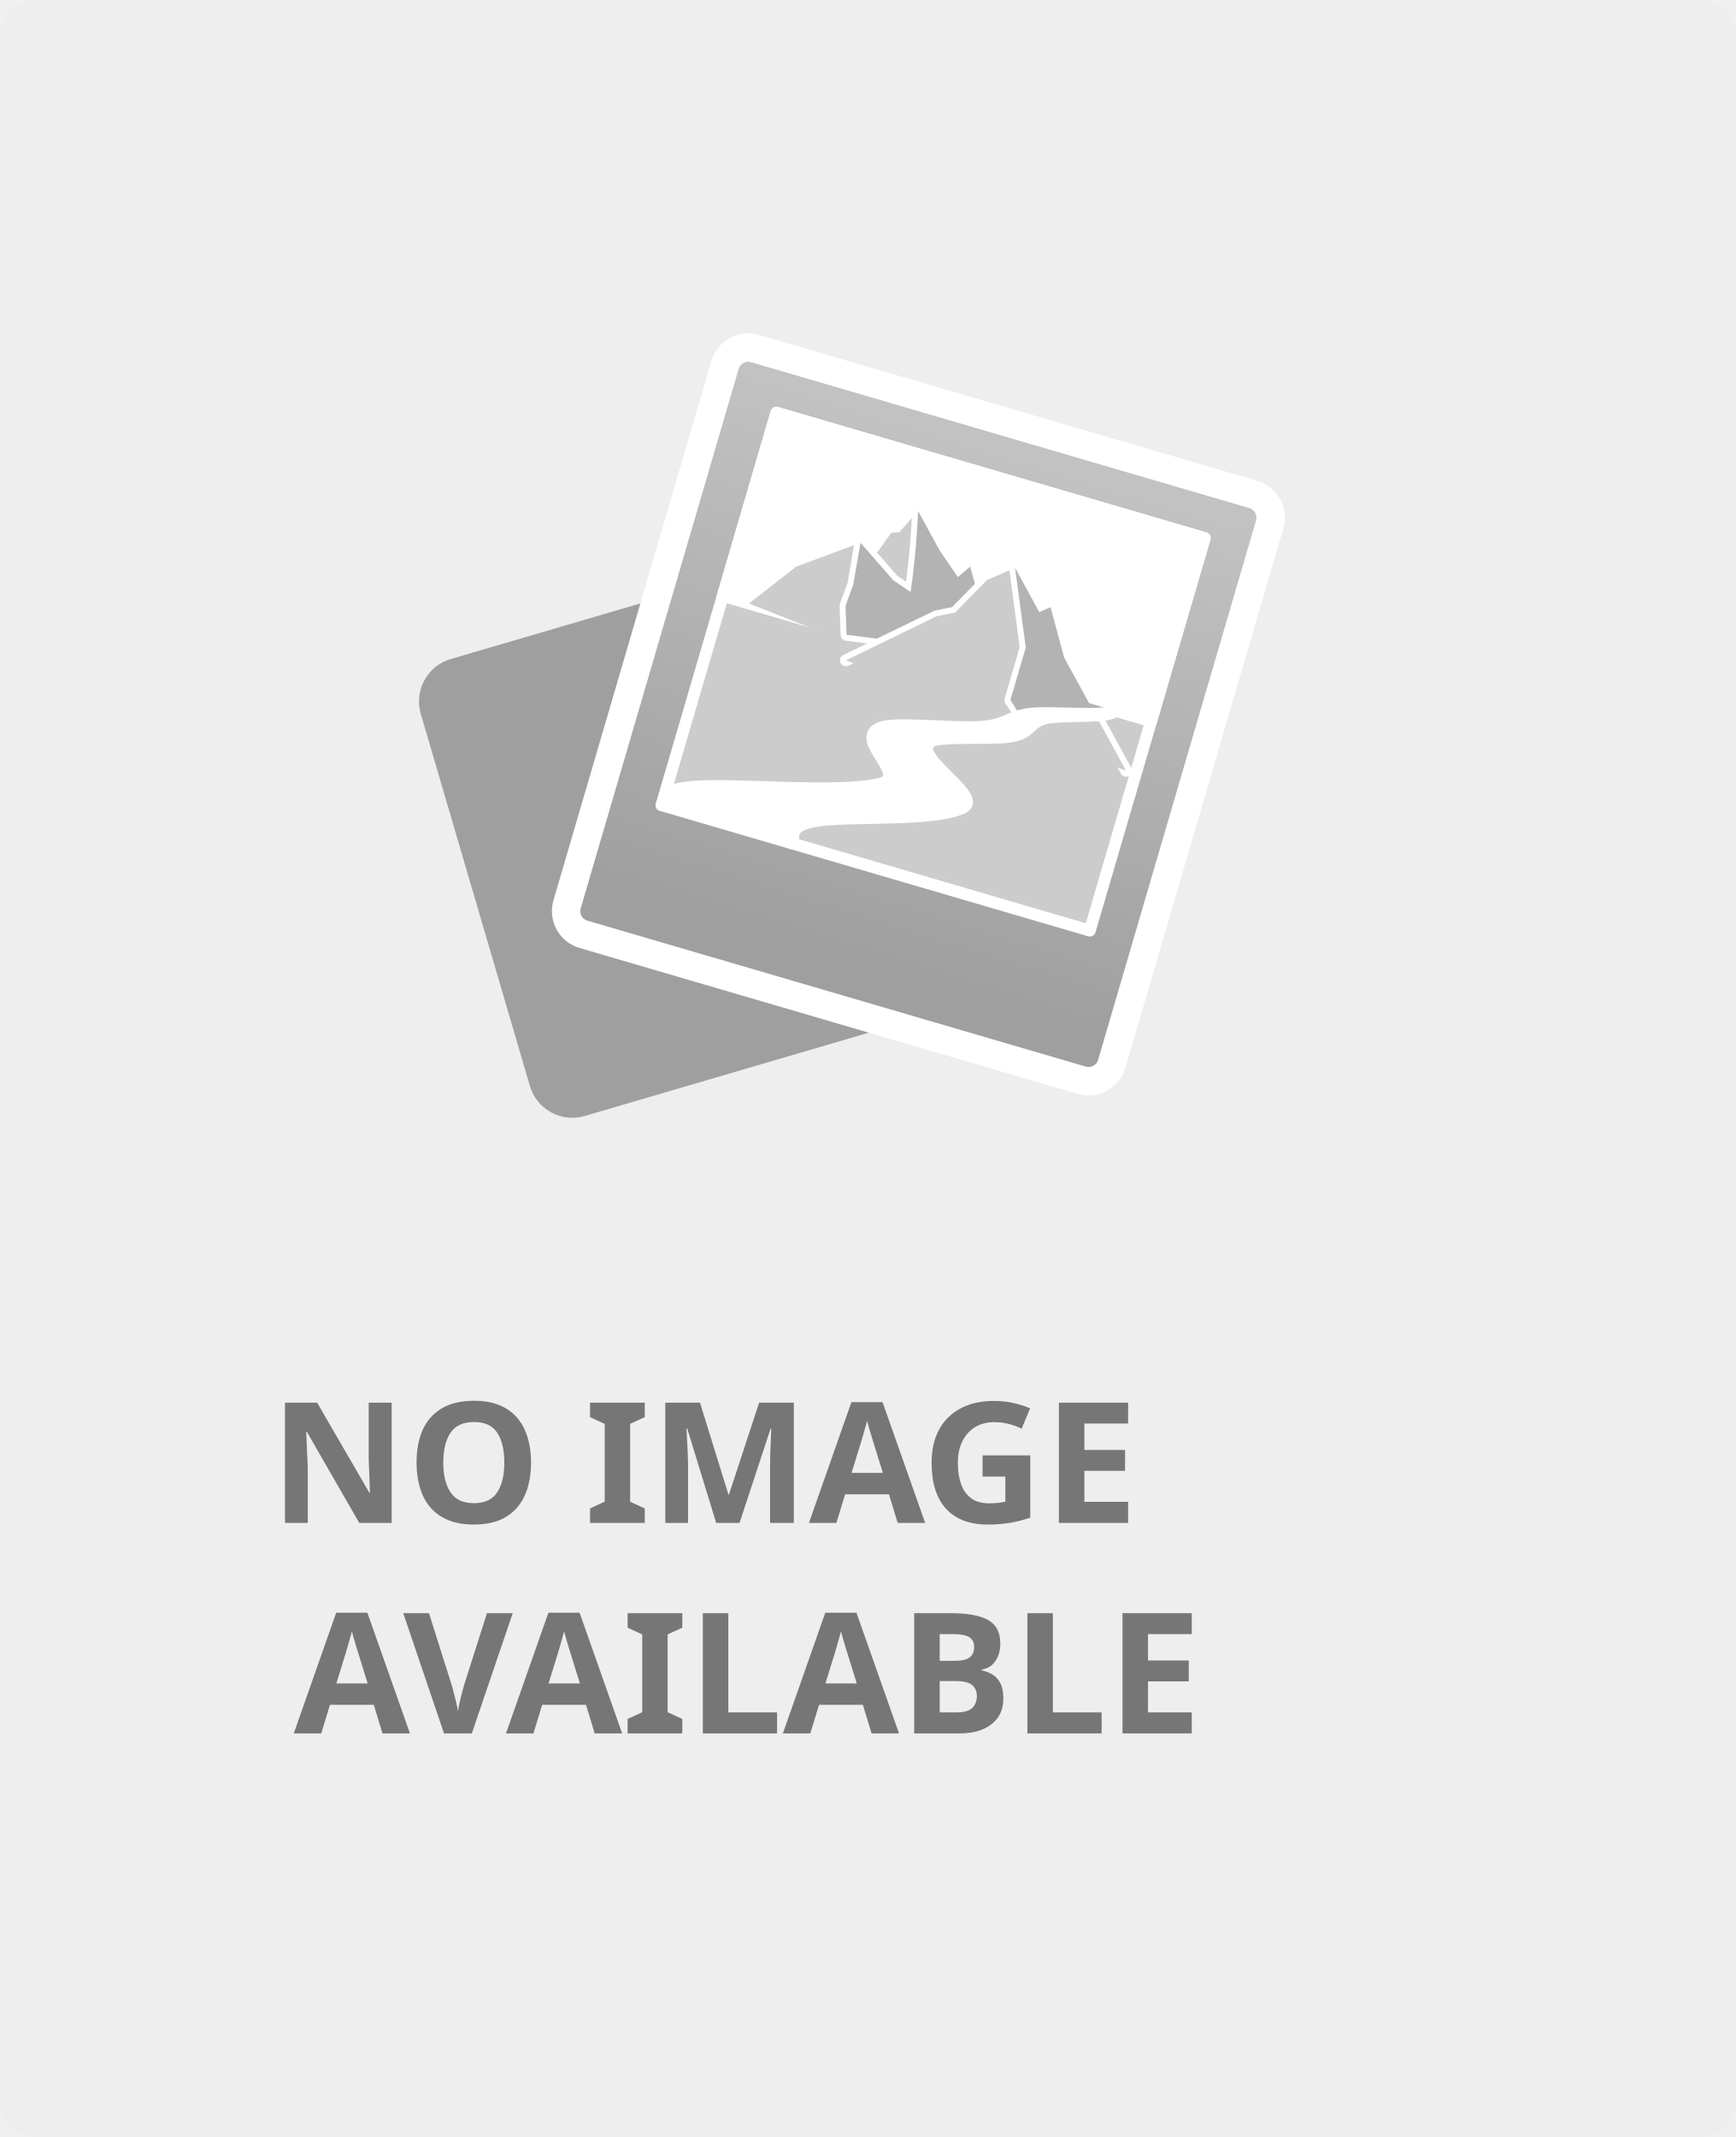
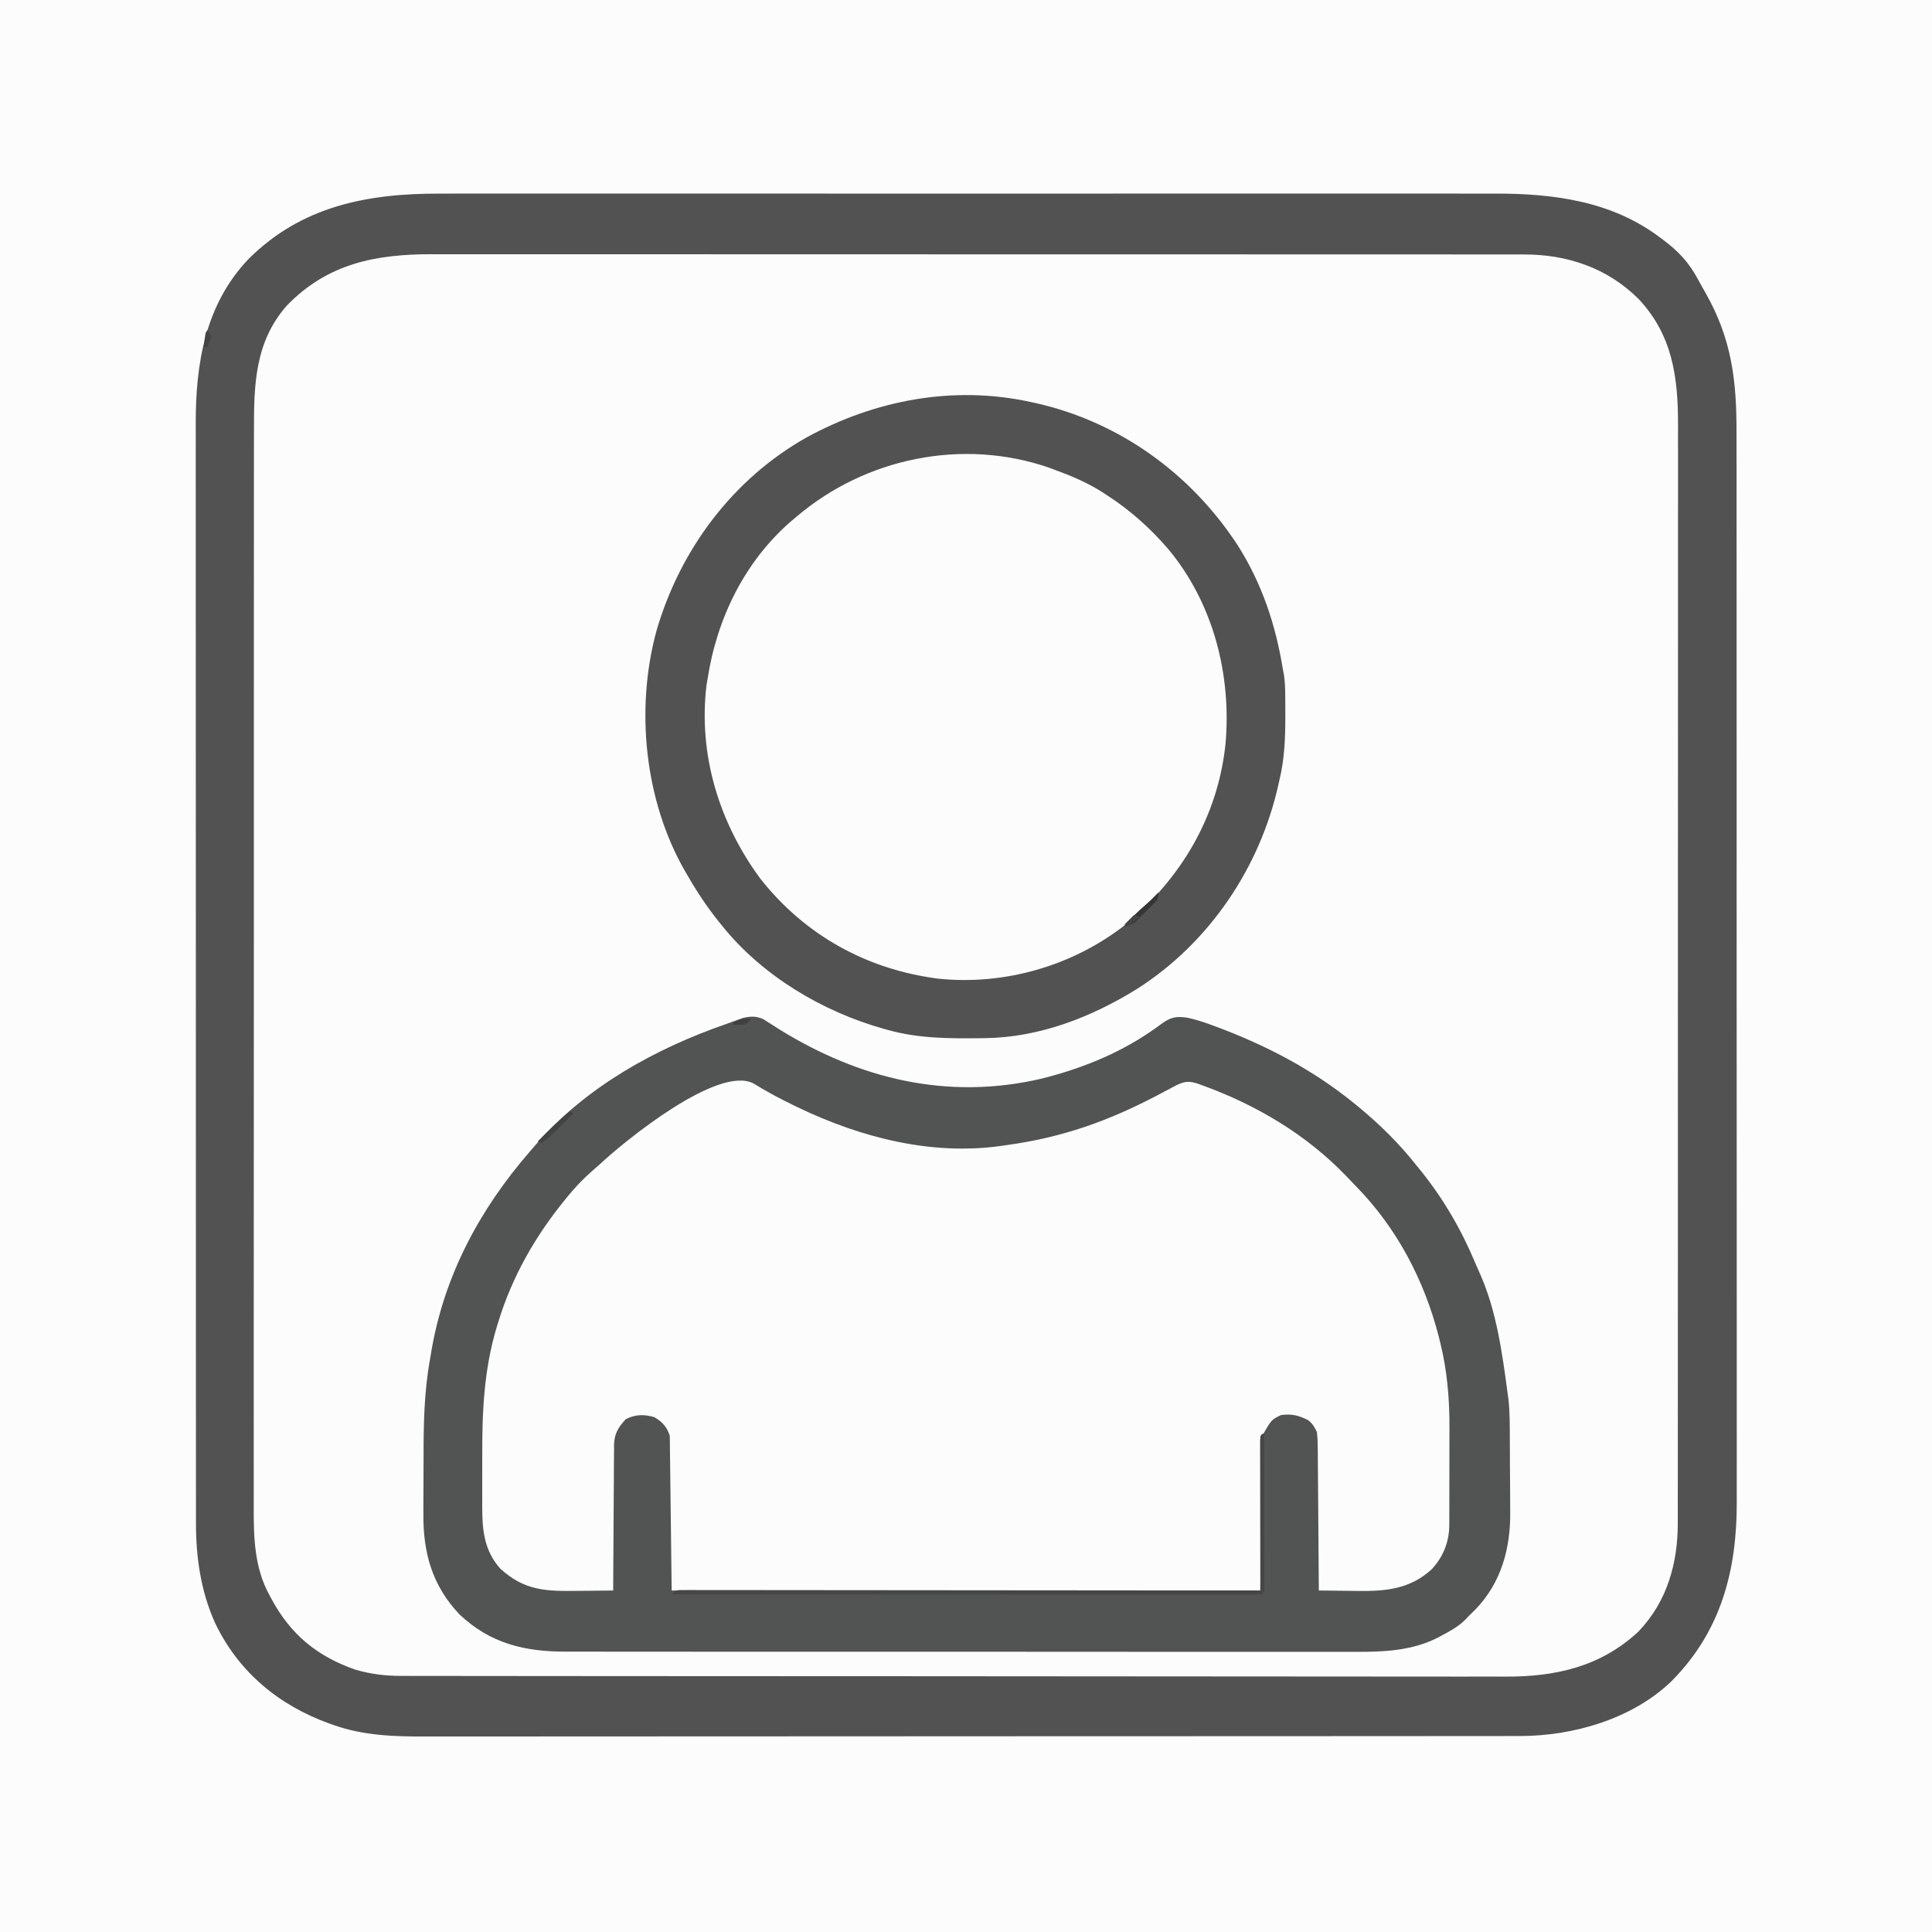
- <svg xmlns="http://www.w3.org/2000/svg" xmlns:xlink="http://www.w3.org/1999/xlink" version="1.1" id="svg2" viewBox="0 0 329.778 406.007" height="406.007" width="329.778">
-   <defs id="defs4">
-     <linearGradient id="linearGradient967">
-       <stop id="stop963" offset="0" style="stop-color:#c2c2c2;stop-opacity:1" />
-       <stop id="stop965" offset="1" style="stop-color:#9f9f9f;stop-opacity:1" />
-     </linearGradient>
-     <linearGradient gradientTransform="translate(-45.25483,0.3535534)" gradientUnits="userSpaceOnUse" y2="108.776" x2="658.458" y1="6.6" x1="660.067" id="linearGradient969" xlink:href="#linearGradient967" />
-   </defs>
-   <g transform="translate(-399.1344,-122.7905)" id="layer1">
-     <rect ry="7.014" y="122.791" x="399.134" height="406.007" width="329.778" id="rect1017" style="fill:#eeeeee;fill-opacity:1;fill-rule:nonzero;stroke:none;stroke-width:1.593;stroke-linecap:round;stroke-linejoin:round;stroke-miterlimit:4;stroke-dasharray:none;stroke-opacity:1" />
-     <g transform="translate(43.77817,191.0416)" id="g1015">
-       <rect style="fill:#9f9f9f;fill-opacity:1;fill-rule:nonzero;stroke:none;stroke-width:2.3;stroke-linecap:round;stroke-linejoin:round;stroke-miterlimit:4;stroke-dasharray:none;stroke-opacity:1" id="rect1002" width="82.49" height="90.47" x="398.758" y="178.747" ry="8.397" transform="rotate(-16.34282)" />
-       <g id="g1000" transform="rotate(16.32053,538.1356,-184.8973)">
-         <rect ry="4.596" y="1.65" x="547.186" height="115.966" width="107.834" id="rect961" style="fill:url(#linearGradient969);fill-opacity:1;fill-rule:nonzero;stroke:#ffffff;stroke-width:5.398;stroke-linecap:round;stroke-linejoin:round;stroke-miterlimit:4;stroke-dasharray:none" />
-         <g style="stroke:#ffffff;stroke-width:13.071;stroke-miterlimit:4;stroke-dasharray:none;stroke-opacity:1" transform="matrix(0.1726547,0,0,0.1726547,512.4932,-6.329646)" id="g875">
-           <rect style="color:#000000;clip-rule:nonzero;display:inline;overflow:visible;visibility:visible;opacity:1;isolation:auto;mix-blend-mode:normal;color-interpolation:sRGB;color-interpolation-filters:linearRGB;solid-color:#000000;solid-opacity:1;fill:#cccccc;fill-opacity:1;fill-rule:evenodd;stroke:#ffffff;stroke-width:13.071;stroke-linecap:round;stroke-linejoin:round;stroke-miterlimit:4;stroke-dasharray:none;stroke-dashoffset:0;stroke-opacity:1;marker:none;color-rendering:auto;image-rendering:auto;shape-rendering:auto;text-rendering:auto;enable-background:accumulate" id="rect3338" width="491.106" height="449.998" x="270" y="107.362" />
-           <rect style="color:#000000;clip-rule:nonzero;display:inline;overflow:visible;visibility:visible;opacity:1;isolation:auto;mix-blend-mode:normal;color-interpolation:sRGB;color-interpolation-filters:linearRGB;solid-color:#000000;solid-opacity:1;fill:#ffffff;fill-opacity:1;fill-rule:evenodd;stroke:#ffffff;stroke-width:13.071;stroke-linecap:round;stroke-linejoin:round;stroke-miterlimit:4;stroke-dasharray:none;stroke-dashoffset:0;stroke-opacity:1;marker:none;color-rendering:auto;image-rendering:auto;shape-rendering:auto;text-rendering:auto;enable-background:accumulate" id="rect3342" width="491.106" height="210" x="270" y="107.362" />
-           <path style="color:#000000;clip-rule:nonzero;display:inline;overflow:visible;visibility:visible;opacity:1;isolation:auto;mix-blend-mode:normal;color-interpolation:sRGB;color-interpolation-filters:linearRGB;solid-color:#000000;solid-opacity:1;fill:#cccccc;fill-opacity:1;fill-rule:evenodd;stroke:#ffffff;stroke-width:13.071;stroke-linecap:round;stroke-linejoin:round;stroke-miterlimit:4;stroke-dasharray:none;stroke-dashoffset:0;stroke-opacity:1;marker:none;paint-order:stroke;color-rendering:auto;image-rendering:auto;shape-rendering:auto;text-rendering:auto;enable-background:accumulate" d="m 300,317.363 38.461,-53.538 60.531,-45.161 15.883,18.574 13.613,-38.684 8.201,-2.982 13.311,-28.209 180,180" id="path3344" />
-           <path style="color:#000000;clip-rule:nonzero;display:inline;overflow:visible;visibility:visible;opacity:1;isolation:auto;mix-blend-mode:normal;color-interpolation:sRGB;color-interpolation-filters:linearRGB;solid-color:#000000;solid-opacity:1;fill:#b3b3b3;fill-opacity:1;fill-rule:evenodd;stroke:#ffffff;stroke-width:13.071;stroke-linecap:round;stroke-linejoin:round;stroke-miterlimit:4;stroke-dasharray:none;stroke-dashoffset:0;stroke-opacity:1;marker:none;paint-order:stroke;color-rendering:auto;image-rendering:auto;shape-rendering:auto;text-rendering:auto;enable-background:accumulate" d="m 180,60 c 4.093,16.475 7.712,33.067 10.852,49.75 2.383,12.661 4.489,25.374 6.316,38.127 l -22.064,-7.16 -46.111,-29.416 5.324,46.426 -1.615,24.787 10.053,30.377 73.186,-11.756 L 300,180 252.199,102.566 242.5,117.5 215.375,95.375 Z" transform="translate(270,107.3623)" id="path3390-0" />
-           <path id="path3358" d="m 420,347.363 81.899,-74.43 18.506,-9.68 23.651,-44.189 25.944,-21.701 180,180" style="color:#000000;clip-rule:nonzero;display:inline;overflow:visible;visibility:visible;opacity:1;isolation:auto;mix-blend-mode:normal;color-interpolation:sRGB;color-interpolation-filters:linearRGB;solid-color:#000000;solid-opacity:1;fill:#cccccc;fill-opacity:1;fill-rule:evenodd;stroke:#ffffff;stroke-width:13.071;stroke-linecap:round;stroke-linejoin:round;stroke-miterlimit:4;stroke-dasharray:none;stroke-dashoffset:0;stroke-opacity:1;marker:none;paint-order:stroke;color-rendering:auto;image-rendering:auto;shape-rendering:auto;text-rendering:auto;enable-background:accumulate" />
-           <path style="color:#000000;clip-rule:nonzero;display:inline;overflow:visible;visibility:visible;opacity:1;isolation:auto;mix-blend-mode:normal;color-interpolation:sRGB;color-interpolation-filters:linearRGB;solid-color:#000000;solid-opacity:1;fill:#b3b3b3;fill-opacity:1;fill-rule:evenodd;stroke:#ffffff;stroke-width:13.071;stroke-linecap:round;stroke-linejoin:round;stroke-miterlimit:4;stroke-dasharray:none;stroke-dashoffset:0;stroke-opacity:1;marker:none;paint-order:stroke;color-rendering:auto;image-rendering:auto;shape-rendering:auto;text-rendering:auto;enable-background:accumulate" d="m 570,197.363 35.939,80.913 v 30.11 30.11 l 22.459,19.467 c 6.525,-6.45 14.149,-11.785 22.444,-15.705 14.825,-7.004 31.338,-9.36 47.171,-13.622 6.428,-1.73 12.907,-3.854 18.213,-7.873 1.352,-1.024 2.616,-2.163 3.774,-3.401 h -30 l -40.521,-40.55 -29.856,-48.92 -10.253,8.839 z" id="path3386" />
-           <path style="color:#000000;clip-rule:nonzero;display:inline;overflow:visible;visibility:visible;opacity:1;isolation:auto;mix-blend-mode:normal;color-interpolation:sRGB;color-interpolation-filters:linearRGB;solid-color:#000000;solid-opacity:1;fill:#ffffff;fill-opacity:1;fill-rule:evenodd;stroke:#ffffff;stroke-width:13.071;stroke-linecap:round;stroke-linejoin:round;stroke-miterlimit:4;stroke-dasharray:none;stroke-dashoffset:0;stroke-opacity:1;marker:none;paint-order:stroke;color-rendering:auto;image-rendering:auto;shape-rendering:auto;text-rendering:auto;enable-background:accumulate" d="m 420,557.362 c -0.417,-9.601 -8.818,-17.609 17.125,-30.668 31.832,-16.024 125.895,-35.888 152.154,-59.984 19.427,-17.827 -70.415,-37.669 -55.019,-59.073 6.981,-9.705 59.037,-19.969 82.146,-30.274 21.906,-9.768 15.141,-19.803 31.405,-29.975 15.709,-9.826 68.35,-19.774 72.189,-30.025 -10.414,10.522 -68.834,20.403 -90,30 -22.338,10.128 -21.469,19.93 -49.431,29.484 -30.125,10.292 -89.142,20.553 -102.708,30.516 -28.413,20.869 46.863,42.6 16.202,60 C 452.543,490.926 344.722,510.657 300,527.363 c -30.904,11.544 -28.408,17.748 -30,30" id="path3370" />
-         </g>
-       </g>
-     </g>
-     <text id="text1021" y="412.125" x="562.007" style="font-style:normal;font-weight:normal;font-size:32px;line-height:1.25;font-family:sans-serif;fill:#767676;fill-opacity:1;stroke:none" xml:space="preserve">
-       <tspan style="font-style:normal;font-variant:normal;font-weight:bold;font-stretch:normal;font-size:32px;font-family:sans-serif;-inkscape-font-specification:'sans-serif Bold';text-align:center;text-anchor:middle" y="412.125" x="562.007" id="tspan1019">NO IMAGE</tspan>
-       <tspan style="font-style:normal;font-variant:normal;font-weight:bold;font-stretch:normal;font-size:32px;font-family:sans-serif;-inkscape-font-specification:'sans-serif Bold';text-align:center;text-anchor:middle" id="tspan1023" y="452.125" x="562.007">AVAILABLE</tspan>
-     </text>
-   </g>
+ <svg xmlns="http://www.w3.org/2000/svg" version="1.1" width="1024" height="1024">
+   <path d="M0 0 C337.92 0 675.84 0 1024 0 C1024 337.92 1024 675.84 1024 1024 C686.08 1024 348.16 1024 0 1024 C0 686.08 0 348.16 0 0 Z " fill="#FCFCFC" transform="translate(0,0)" />
+   <path d="M0 0 C337.92 0 675.84 0 1024 0 C1024 337.92 1024 675.84 1024 1024 C686.08 1024 348.16 1024 0 1024 C0 686.08 0 348.16 0 0 Z M142 128 C141.141 128.721 140.283 129.441 139.398 130.184 C136.863 132.393 134.418 134.663 132 137 C131.312 137.663 130.623 138.325 129.914 139.008 C120.877 148.402 115.416 160.433 110.562 172.375 C110.067 173.586 110.067 173.586 109.562 174.822 C104.641 187.418 103.844 200.491 103.869 213.9 C103.867 214.944 103.864 215.989 103.862 217.065 C103.857 220.553 103.858 224.041 103.86 227.529 C103.857 230.061 103.854 232.592 103.851 235.123 C103.843 241.342 103.841 247.561 103.84 253.78 C103.839 261.233 103.833 268.687 103.826 276.14 C103.81 294.151 103.804 312.162 103.799 330.173 C103.797 338.699 103.793 347.225 103.789 355.752 C103.777 384.959 103.766 414.166 103.762 443.374 C103.762 445.206 103.762 447.038 103.762 448.87 C103.762 450.707 103.761 452.543 103.761 454.38 C103.761 458.064 103.76 461.748 103.76 465.433 C103.76 466.346 103.76 467.26 103.759 468.201 C103.756 497.809 103.74 527.417 103.717 557.026 C103.692 588.356 103.678 619.686 103.677 651.016 C103.677 654.459 103.677 657.901 103.676 661.344 C103.676 662.192 103.676 663.039 103.676 663.912 C103.675 677.523 103.664 691.134 103.65 704.745 C103.635 718.438 103.632 732.132 103.64 745.826 C103.644 753.949 103.641 762.071 103.625 770.194 C103.614 776.278 103.619 782.361 103.63 788.445 C103.631 790.893 103.628 793.34 103.62 795.788 C103.511 828.294 108.022 859.69 130 885 C130.634 885.735 131.268 886.47 131.922 887.227 C143.978 900.159 160.372 908.575 176.875 914.312 C177.52 914.543 178.166 914.773 178.831 915.011 C195.279 920.383 212.197 920.431 229.304 920.374 C231.834 920.377 234.364 920.381 236.894 920.386 C242.366 920.395 247.839 920.394 253.311 920.385 C261.449 920.371 269.586 920.375 277.724 920.381 C292.262 920.393 306.8 920.388 321.338 920.376 C334.058 920.366 346.778 920.361 359.498 920.363 C360.343 920.363 361.188 920.363 362.059 920.363 C365.49 920.363 368.922 920.363 372.353 920.364 C404.507 920.368 436.661 920.355 468.815 920.334 C497.363 920.316 525.91 920.31 554.458 920.316 C556.292 920.316 558.125 920.316 559.959 920.317 C560.866 920.317 561.772 920.317 562.706 920.317 C567.27 920.318 571.834 920.319 576.398 920.32 C577.299 920.32 578.199 920.32 579.127 920.32 C603.007 920.324 626.887 920.319 650.767 920.31 C653.337 920.309 655.907 920.308 658.477 920.307 C660.182 920.307 661.887 920.306 663.591 920.306 C675.463 920.301 687.334 920.301 699.206 920.303 C714.503 920.305 729.801 920.301 745.098 920.286 C753.183 920.278 761.267 920.275 769.351 920.28 C775.394 920.284 781.436 920.276 787.478 920.265 C789.918 920.262 792.358 920.263 794.798 920.267 C829.354 920.32 862.81 913.153 888.75 888.75 C914.37 861.612 920.489 828.747 920.381 792.66 C920.384 790.126 920.389 787.592 920.395 785.058 C920.405 779.577 920.406 774.096 920.398 768.615 C920.387 760.464 920.392 752.313 920.402 744.161 C920.417 729.598 920.416 715.034 920.407 700.471 C920.4 687.724 920.398 674.978 920.401 662.231 C920.402 661.384 920.402 660.537 920.402 659.664 C920.403 656.225 920.404 652.786 920.405 649.347 C920.414 617.116 920.406 584.885 920.39 552.654 C920.375 524.052 920.377 495.451 920.391 466.849 C920.407 434.678 920.414 402.507 920.404 370.336 C920.403 366.903 920.402 363.47 920.401 360.036 C920.401 359.191 920.401 358.346 920.401 357.475 C920.397 344.742 920.401 332.008 920.409 319.275 C920.417 304.787 920.415 290.299 920.399 275.811 C920.39 267.714 920.39 259.618 920.401 251.521 C920.409 245.459 920.4 239.397 920.386 233.335 C920.383 230.896 920.384 228.456 920.392 226.016 C920.467 198.79 916.676 177.922 903.562 154 C902.93 152.842 902.297 151.683 901.646 150.49 C890.044 129.852 869.577 115.82 847 109 C832.503 105.178 818.358 102.84 803.358 102.869 C801.815 102.865 801.815 102.865 800.24 102.862 C796.8 102.857 793.36 102.858 789.919 102.86 C787.424 102.857 784.93 102.854 782.435 102.851 C776.303 102.843 770.17 102.841 764.038 102.84 C756.689 102.839 749.341 102.833 741.992 102.826 C724.233 102.81 706.475 102.804 688.716 102.799 C680.31 102.797 671.904 102.793 663.498 102.789 C634.707 102.777 605.916 102.766 577.125 102.762 C575.319 102.762 573.513 102.762 571.706 102.762 C569.896 102.762 568.085 102.761 566.275 102.761 C562.643 102.761 559.01 102.76 555.378 102.76 C554.478 102.76 553.577 102.76 552.649 102.759 C523.457 102.756 494.264 102.74 465.072 102.717 C434.186 102.692 403.301 102.678 372.415 102.677 C369.022 102.677 365.629 102.677 362.236 102.676 C361.4 102.676 360.565 102.676 359.704 102.676 C346.283 102.675 332.863 102.664 319.442 102.65 C305.942 102.635 292.442 102.632 278.943 102.64 C270.932 102.644 262.922 102.641 254.912 102.625 C248.916 102.614 242.92 102.619 236.924 102.63 C234.51 102.631 232.095 102.628 229.681 102.62 C198.612 102.514 166.622 107.322 142 128 Z " fill="#FCFCFC" transform="translate(0,0)" />
+   <path d="M0 0 C1.249 0.659 2.495 1.322 3.74 1.988 C5.128 2.719 6.516 3.45 7.904 4.18 C8.989 4.753 8.989 4.753 10.096 5.338 C53.224 28.033 97.18 37.773 145.834 29.453 C146.54 29.335 147.246 29.218 147.973 29.097 C165.742 26.078 181.653 20.256 197.834 12.453 C198.727 12.022 199.62 11.591 200.541 11.148 C203.227 9.844 205.907 8.527 208.584 7.203 C209.393 6.803 210.203 6.403 211.036 5.991 C214.885 4.056 218.368 2.071 221.85 -0.469 C224.934 -2.431 226.666 -2.812 230.256 -2.074 C231.795 -1.606 233.321 -1.095 234.834 -0.547 C235.576 -0.297 236.318 -0.047 237.082 0.21 C257.278 7.347 275.808 17.524 292.834 30.453 C294.217 31.47 294.217 31.47 295.627 32.508 C309.972 43.583 323.67 57.447 333.834 72.453 C334.431 73.324 334.431 73.324 335.04 74.213 C357.21 106.89 366.898 144.074 367.072 183.242 C367.076 184.024 367.08 184.806 367.085 185.611 C367.105 189.74 367.12 193.869 367.129 197.998 C367.14 202.232 367.175 206.465 367.214 210.699 C367.241 213.987 367.249 217.274 367.252 220.562 C367.257 222.122 367.269 223.683 367.287 225.243 C367.433 238.215 365.637 247.521 356.396 257.187 C347.549 265.01 337.516 267.804 325.959 267.648 C325.149 267.645 324.339 267.643 323.505 267.64 C320.948 267.629 318.391 267.603 315.834 267.578 C314.088 267.568 312.342 267.559 310.596 267.551 C306.342 267.529 302.088 267.494 297.834 267.453 C297.83 266.414 297.827 265.375 297.823 264.304 C297.786 254.505 297.728 244.706 297.65 234.907 C297.611 229.869 297.578 224.832 297.563 219.794 C297.548 214.931 297.513 210.068 297.466 205.205 C297.451 203.352 297.443 201.498 297.442 199.644 C297.44 197.044 297.413 194.445 297.38 191.845 C297.385 191.081 297.39 190.317 297.395 189.53 C297.295 184.376 296.134 181.397 292.834 177.453 C287.651 174.463 283.659 173.806 277.834 174.453 C271.998 177.259 271.302 179.384 267.834 185.453 C267.504 212.513 267.174 239.573 266.834 267.453 C163.874 267.453 60.914 267.453 -45.166 267.453 C-45.496 240.393 -45.826 213.333 -46.166 185.453 C-49.085 179.189 -49.085 179.189 -54.166 175.453 C-58.943 174.287 -62.85 174.014 -67.541 175.578 C-70.967 178.025 -73.283 180.688 -75.166 184.453 C-75.288 187.076 -75.352 189.675 -75.371 192.299 C-75.381 193.109 -75.391 193.919 -75.401 194.753 C-75.433 197.437 -75.458 200.121 -75.482 202.804 C-75.503 204.662 -75.524 206.52 -75.545 208.379 C-75.601 213.274 -75.65 218.17 -75.698 223.066 C-75.748 228.059 -75.804 233.053 -75.859 238.047 C-75.967 247.849 -76.068 257.651 -76.166 267.453 C-81.537 267.528 -86.908 267.582 -92.279 267.618 C-94.103 267.633 -95.926 267.653 -97.749 267.679 C-113.067 267.893 -124.247 267.135 -136.166 256.453 C-145.387 246.369 -145.636 233.085 -145.6 220.101 C-145.604 218.634 -145.61 217.166 -145.615 215.699 C-145.624 212.631 -145.622 209.564 -145.612 206.496 C-145.603 203.409 -145.61 200.322 -145.633 197.235 C-146.03 143.567 -133.168 96.229 -97.166 55.453 C-96.444 54.609 -95.722 53.764 -94.979 52.894 C-91.346 48.687 -87.591 44.872 -83.331 41.299 C-81.187 39.47 -79.117 37.577 -77.041 35.672 C-72.339 31.488 -67.365 27.957 -62.104 24.515 C-61.181 23.91 -60.258 23.304 -59.308 22.68 C-56.604 20.921 -53.889 19.181 -51.166 17.453 C-50.466 17.007 -49.765 16.562 -49.043 16.103 C-13.072 -6.388 -13.072 -6.388 0 0 Z " fill="#FCFCFC" transform="translate(401.166,575.5471)" />
+   <path d="M0 0 C2.501 -0.003 5.002 -0.008 7.503 -0.014 C12.91 -0.024 18.316 -0.025 23.722 -0.017 C31.762 -0.006 39.802 -0.012 47.842 -0.021 C62.207 -0.036 76.573 -0.035 90.938 -0.026 C103.511 -0.019 116.085 -0.017 128.658 -0.02 C129.493 -0.021 130.329 -0.021 131.19 -0.021 C134.583 -0.022 137.977 -0.023 141.37 -0.024 C173.167 -0.033 204.964 -0.025 236.762 -0.009 C264.974 0.005 293.186 0.004 321.399 -0.01 C353.137 -0.026 384.875 -0.033 416.613 -0.023 C420.001 -0.022 423.388 -0.021 426.775 -0.02 C428.026 -0.02 428.026 -0.02 429.303 -0.02 C441.863 -0.016 454.422 -0.02 466.982 -0.028 C481.274 -0.037 495.565 -0.034 509.856 -0.018 C517.842 -0.009 525.827 -0.009 533.812 -0.02 C539.793 -0.028 545.774 -0.019 551.754 -0.005 C554.16 -0.002 556.566 -0.003 558.971 -0.011 C590.217 -0.099 621.251 3.946 646.85 23.381 C647.39 23.782 647.93 24.182 648.487 24.595 C656.393 30.528 662.012 36.465 666.724 45.293 C668.064 47.778 669.463 50.226 670.862 52.678 C684.73 77.2 687.314 99.063 687.238 126.948 C687.242 129.482 687.248 132.016 687.254 134.55 C687.266 140.026 687.268 145.502 687.262 150.977 C687.253 159.121 687.261 167.264 687.272 175.407 C687.292 189.957 687.294 204.507 687.289 219.057 C687.284 231.792 687.285 244.527 687.291 257.262 C687.292 258.974 687.292 260.686 687.293 262.398 C687.294 264.978 687.295 267.559 687.296 270.139 C687.307 294.11 687.312 318.08 687.304 342.051 C687.304 343.404 687.304 343.404 687.303 344.785 C687.301 352.112 687.298 359.439 687.295 366.766 C687.285 395.341 687.294 423.916 687.317 452.491 C687.343 484.64 687.356 516.789 687.349 548.938 C687.348 552.37 687.347 555.801 687.347 559.233 C687.347 560.078 687.346 560.922 687.346 561.793 C687.344 574.514 687.352 587.235 687.365 599.956 C687.38 614.431 687.381 628.907 687.363 643.382 C687.353 651.47 687.355 659.557 687.372 667.644 C687.384 673.703 687.375 679.761 687.357 685.819 C687.354 688.255 687.356 690.691 687.367 693.127 C687.513 729.594 679.115 761.901 652.85 788.381 C632.08 808.495 600.564 817.565 572.235 817.512 C571.197 817.514 570.159 817.516 569.089 817.519 C565.611 817.524 562.133 817.523 558.655 817.521 C556.136 817.524 553.617 817.527 551.097 817.53 C544.9 817.538 538.703 817.54 532.506 817.541 C525.081 817.542 517.656 817.548 510.23 817.555 C492.286 817.571 474.341 817.577 456.396 817.582 C447.903 817.584 439.41 817.588 430.917 817.592 C401.831 817.604 372.745 817.615 343.659 817.619 C341.834 817.619 340.009 817.619 338.184 817.619 C336.354 817.619 334.525 817.62 332.696 817.62 C329.026 817.62 325.356 817.621 321.686 817.621 C320.776 817.621 319.866 817.621 318.928 817.622 C289.431 817.625 259.934 817.641 230.437 817.664 C199.233 817.689 168.03 817.703 136.826 817.704 C133.398 817.704 129.971 817.704 126.543 817.705 C125.699 817.705 124.855 817.705 123.986 817.705 C110.424 817.706 96.863 817.717 83.302 817.731 C69.662 817.746 56.022 817.749 42.382 817.741 C34.287 817.737 26.193 817.74 18.098 817.756 C12.041 817.767 5.983 817.762 -0.074 817.751 C-2.515 817.749 -4.956 817.753 -7.396 817.761 C-24 817.817 -40.456 817.338 -56.275 811.693 C-57.006 811.44 -57.737 811.187 -58.49 810.925 C-85.378 801.264 -106.841 783.49 -119.188 757.517 C-126.697 740.844 -129.317 722.739 -129.278 704.59 C-129.28 703.545 -129.282 702.5 -129.284 701.424 C-129.288 697.928 -129.286 694.433 -129.283 690.938 C-129.285 688.404 -129.288 685.87 -129.29 683.336 C-129.295 677.83 -129.297 672.324 -129.296 666.818 C-129.294 658.63 -129.298 650.442 -129.304 642.254 C-129.313 626.778 -129.316 611.301 -129.317 595.825 C-129.317 583.871 -129.319 571.917 -129.322 559.963 C-129.323 556.521 -129.324 553.078 -129.325 549.636 C-129.325 548.78 -129.325 547.924 -129.326 547.042 C-129.332 522.971 -129.336 498.901 -129.335 474.831 C-129.335 473.923 -129.335 473.016 -129.335 472.081 C-129.335 467.483 -129.335 462.884 -129.335 458.286 C-129.335 457.373 -129.335 456.459 -129.335 455.519 C-129.335 453.672 -129.335 451.825 -129.335 449.978 C-129.334 421.25 -129.342 392.523 -129.355 363.795 C-129.371 331.508 -129.379 299.222 -129.378 266.935 C-129.378 263.49 -129.378 260.046 -129.378 256.602 C-129.378 255.753 -129.378 254.905 -129.378 254.032 C-129.378 240.398 -129.385 226.765 -129.393 213.132 C-129.402 199.424 -129.403 185.716 -129.396 172.007 C-129.392 163.87 -129.394 155.733 -129.404 147.595 C-129.411 141.51 -129.407 135.425 -129.399 129.339 C-129.398 126.884 -129.399 124.429 -129.405 121.975 C-129.473 89.998 -124.39 58.872 -101.486 34.717 C-73.367 6.599 -38.359 -0.117 0 0 Z M-81.15 59.381 C-98.035 78.54 -98.602 101.301 -98.537 125.614 C-98.541 128.161 -98.547 130.708 -98.554 133.254 C-98.565 138.77 -98.567 144.285 -98.561 149.8 C-98.552 158.002 -98.56 166.203 -98.571 174.405 C-98.591 189.058 -98.593 203.71 -98.588 218.363 C-98.584 231.186 -98.584 244.01 -98.59 256.833 C-98.591 258.556 -98.592 260.278 -98.592 262.001 C-98.593 264.597 -98.595 267.193 -98.596 269.789 C-98.606 293.911 -98.611 318.033 -98.603 342.155 C-98.603 343.063 -98.603 343.972 -98.602 344.908 C-98.6 352.285 -98.597 359.662 -98.595 367.039 C-98.585 395.815 -98.593 424.591 -98.616 453.367 C-98.642 485.724 -98.655 518.081 -98.648 550.439 C-98.647 553.891 -98.647 557.343 -98.646 560.795 C-98.646 561.645 -98.646 562.495 -98.645 563.37 C-98.643 576.182 -98.651 588.995 -98.664 601.807 C-98.679 616.381 -98.68 630.956 -98.662 645.53 C-98.653 653.679 -98.654 661.827 -98.671 669.975 C-98.683 676.07 -98.674 682.165 -98.657 688.26 C-98.653 690.718 -98.656 693.175 -98.666 695.633 C-98.73 711.908 -98.415 728.191 -90.337 742.818 C-89.99 743.475 -89.643 744.131 -89.286 744.807 C-78.995 763.89 -64.976 775.3 -44.697 782.373 C-36.512 784.699 -28.82 785.675 -20.321 785.641 C-19.271 785.645 -18.222 785.649 -17.141 785.653 C-13.632 785.663 -10.123 785.659 -6.613 785.655 C-4.069 785.66 -1.525 785.665 1.019 785.671 C6.548 785.682 12.076 785.687 17.605 785.687 C25.826 785.686 34.048 785.696 42.269 785.709 C58.666 785.734 75.062 785.743 91.459 785.748 C92.732 785.748 92.732 785.748 94.031 785.748 C95.307 785.749 95.307 785.749 96.608 785.749 C106.041 785.752 115.475 785.759 124.908 785.765 C153.411 785.785 181.915 785.801 210.419 785.804 C211.33 785.804 212.242 785.804 213.181 785.805 C216.874 785.805 220.567 785.805 224.26 785.806 C227.04 785.806 229.82 785.806 232.599 785.806 C233.518 785.807 234.436 785.807 235.382 785.807 C264.231 785.81 293.08 785.832 321.928 785.868 C354.355 785.909 386.781 785.932 419.207 785.933 C422.668 785.933 426.128 785.933 429.589 785.933 C430.441 785.933 431.293 785.933 432.171 785.933 C445.859 785.934 459.547 785.952 473.236 785.975 C487.005 785.998 500.773 786.002 514.542 785.987 C522.712 785.979 530.882 785.985 539.052 786.011 C545.167 786.028 551.282 786.02 557.397 786.001 C559.86 785.998 562.323 786.002 564.786 786.017 C591.242 786.161 615.359 780.729 635.241 762.147 C650.404 746.365 656.205 725.875 656.105 704.36 C656.108 703.314 656.111 702.269 656.115 701.191 C656.123 697.706 656.117 694.221 656.111 690.736 C656.114 688.204 656.118 685.673 656.123 683.141 C656.131 677.646 656.133 672.152 656.129 666.657 C656.124 658.486 656.13 650.315 656.138 642.144 C656.153 626.7 656.155 611.255 656.153 595.811 C656.151 583.883 656.153 571.954 656.157 560.026 C656.158 558.311 656.158 556.596 656.159 554.881 C656.16 552.296 656.161 549.712 656.161 547.127 C656.17 523.104 656.174 499.081 656.17 475.057 C656.17 474.152 656.17 473.247 656.17 472.314 C656.169 467.726 656.168 463.138 656.167 458.55 C656.167 457.639 656.167 456.727 656.167 455.789 C656.166 453.946 656.166 452.103 656.166 450.261 C656.16 421.593 656.168 392.926 656.187 364.258 C656.207 332.033 656.218 299.809 656.214 267.585 C656.214 264.147 656.213 260.709 656.213 257.271 C656.213 256.425 656.213 255.579 656.213 254.707 C656.211 241.943 656.218 229.18 656.229 216.416 C656.241 201.896 656.242 187.375 656.23 172.855 C656.223 164.735 656.225 156.616 656.238 148.496 C656.248 142.424 656.241 136.352 656.229 130.28 C656.226 127.83 656.228 125.381 656.236 122.931 C656.314 97.567 653.406 75.032 635.245 55.756 C618.724 39.369 597.538 32.203 574.499 32.252 C573.465 32.251 572.431 32.249 571.365 32.247 C567.889 32.242 564.414 32.245 560.938 32.247 C558.425 32.245 555.912 32.243 553.399 32.24 C547.93 32.236 542.461 32.234 536.992 32.235 C528.859 32.236 520.726 32.232 512.592 32.227 C497.221 32.217 481.849 32.214 466.477 32.214 C454.605 32.213 442.733 32.211 430.861 32.208 C427.444 32.207 424.027 32.206 420.61 32.206 C419.761 32.205 418.911 32.205 418.036 32.205 C394.14 32.199 370.243 32.195 346.347 32.195 C344.995 32.195 344.995 32.195 343.616 32.195 C339.049 32.195 334.482 32.195 329.915 32.196 C328.555 32.196 328.555 32.196 327.167 32.196 C325.333 32.196 323.498 32.196 321.664 32.196 C293.132 32.196 264.599 32.189 236.067 32.175 C204.011 32.16 171.955 32.151 139.899 32.152 C136.48 32.152 133.061 32.152 129.642 32.152 C128.38 32.152 128.38 32.152 127.091 32.152 C113.549 32.152 100.007 32.146 86.465 32.137 C72.852 32.129 59.239 32.128 45.626 32.134 C37.541 32.138 29.457 32.136 21.372 32.126 C15.331 32.12 9.29 32.124 3.249 32.131 C0.808 32.133 -1.633 32.131 -4.073 32.126 C-33.969 32.062 -59.503 36.99 -81.15 59.381 Z " fill="#525253" transform="translate(233.1496,102.619)" />
+   <path d="M0 0 C37.668 -1.31 72.995 12.679 100.726 37.754 C126.297 61.634 142.249 96.656 143.473 131.676 C143.784 150.394 141.466 168.498 135.27 186.195 C135.055 186.825 134.84 187.454 134.618 188.102 C122.859 221.913 96.331 249.601 64.359 265.137 C31.287 280.535 -6.423 282.76 -41.011 270.893 C-60.004 263.835 -76.062 253.038 -90.73 239.195 C-91.468 238.522 -92.205 237.85 -92.965 237.156 C-116.047 215.302 -131.396 181.249 -132.853 149.527 C-133.394 129.138 -131.767 110.393 -124.73 91.195 C-124.478 90.502 -124.225 89.809 -123.965 89.094 C-118.26 73.738 -110.566 60.527 -99.73 48.195 C-99.034 47.366 -98.338 46.538 -97.621 45.684 C-76.308 20.909 -45.762 5.954 -13.73 1.195 C-12.877 1.064 -12.024 0.932 -11.145 0.797 C-7.438 0.329 -3.729 0.195 0 0 Z " fill="#FCFCFC" transform="translate(506.7305,240.8047)" />
+   <path d="M0 0 C0.87 0.558 1.739 1.117 2.635 1.692 C3.625 2.313 4.615 2.934 5.636 3.573 C6.689 4.245 7.742 4.917 8.826 5.61 C51.139 31.724 97.513 42.932 146.701 31.673 C167.352 26.601 187.525 18.684 205.131 6.614 C205.883 6.101 206.635 5.587 207.409 5.059 C208.803 4.087 210.181 3.089 211.535 2.062 C216.131 -1.191 219.325 -1.658 224.878 -0.767 C228.847 0.125 232.633 1.273 236.451 2.673 C237.299 2.979 238.147 3.286 239.021 3.602 C265.922 13.551 291.112 26.588 313.389 44.798 C314.003 45.299 314.617 45.8 315.25 46.317 C326.804 55.831 337.117 66.015 346.389 77.798 C347.541 79.207 347.541 79.207 348.717 80.645 C360.669 95.585 370.138 111.921 377.457 129.577 C378.289 131.56 379.163 133.515 380.061 135.469 C388.572 154.861 391.62 176.938 394.389 197.798 C394.565 199.081 394.741 200.365 394.922 201.688 C395.653 208.434 395.595 215.211 395.627 221.989 C395.631 222.711 395.635 223.433 395.64 224.177 C395.66 228.001 395.675 231.826 395.684 235.65 C395.695 239.551 395.729 243.451 395.769 247.352 C395.796 250.395 395.804 253.438 395.807 256.482 C395.812 257.917 395.824 259.352 395.842 260.788 C396.082 280.23 391.193 298.546 377.427 312.813 C376.092 314.153 374.741 315.476 373.389 316.798 C372.828 317.391 372.267 317.984 371.69 318.594 C368.007 322.19 363.536 324.535 359.014 326.923 C358.421 327.248 357.827 327.573 357.216 327.908 C343.735 334.672 328.961 335.385 314.203 335.299 C312.326 335.303 310.448 335.308 308.571 335.316 C303.46 335.33 298.349 335.32 293.239 335.306 C287.708 335.295 282.178 335.307 276.647 335.316 C265.833 335.33 255.019 335.322 244.205 335.307 C231.6 335.29 218.995 335.293 206.39 335.297 C183.216 335.303 160.043 335.287 136.869 335.262 C115.74 335.239 94.61 335.233 73.481 335.244 C68.068 335.246 62.654 335.249 57.241 335.251 C56.574 335.252 55.908 335.252 55.221 335.252 C37.532 335.26 19.844 335.253 2.156 335.243 C-0.381 335.241 -2.918 335.24 -5.454 335.238 C-6.702 335.237 -7.95 335.236 -9.236 335.236 C-18.014 335.231 -26.793 335.233 -35.572 335.237 C-46.273 335.242 -56.974 335.236 -67.675 335.216 C-73.131 335.206 -78.587 335.201 -84.043 335.209 C-89.043 335.216 -94.044 335.209 -99.044 335.191 C-100.847 335.187 -102.649 335.188 -104.452 335.195 C-126.345 335.268 -144.746 330.971 -161.119 315.415 C-175.681 300.063 -180.433 282.461 -180.205 261.946 C-180.203 260.273 -180.203 258.6 -180.205 256.926 C-180.203 253.442 -180.185 249.958 -180.153 246.474 C-180.114 242.077 -180.109 237.68 -180.116 233.283 C-180.135 215.248 -179.899 197.589 -176.611 179.798 C-176.403 178.532 -176.195 177.266 -175.98 175.962 C-169.143 135.795 -150.382 100.816 -123.915 70.301 C-122.727 68.931 -121.547 67.554 -120.369 66.177 C-93.843 35.812 -57.476 15.663 -19.789 2.556 C-18.279 2.03 -16.774 1.49 -15.273 0.937 C-14.501 0.662 -13.73 0.386 -12.935 0.102 C-12.249 -0.148 -11.563 -0.398 -10.856 -0.656 C-6.86 -1.629 -3.773 -1.737 0 0 Z M-86.611 76.798 C-88.339 78.32 -90.068 79.841 -91.799 81.36 C-96.109 85.256 -99.948 89.293 -103.611 93.798 C-104.014 94.289 -104.418 94.78 -104.833 95.285 C-120.942 114.973 -133.176 136.394 -140.611 160.798 C-140.852 161.581 -141.093 162.364 -141.341 163.172 C-148.196 185.938 -149.108 208.68 -149.002 232.278 C-148.985 236.173 -148.995 240.067 -149.013 243.962 C-149.024 247.013 -149.02 250.064 -149.013 253.115 C-149.011 254.551 -149.013 255.987 -149.02 257.423 C-149.07 270.254 -148.218 281.456 -139.361 291.298 C-126.542 302.951 -115.186 303.224 -98.486 302.985 C-96.653 302.97 -94.819 302.956 -92.986 302.944 C-88.527 302.911 -84.069 302.86 -79.611 302.798 C-79.607 301.771 -79.604 300.745 -79.6 299.687 C-79.563 290.005 -79.505 280.324 -79.427 270.643 C-79.388 265.666 -79.356 260.689 -79.34 255.712 C-79.325 250.907 -79.29 246.103 -79.243 241.298 C-79.228 239.466 -79.22 237.635 -79.219 235.803 C-79.217 233.234 -79.19 230.667 -79.157 228.098 C-79.165 226.966 -79.165 226.966 -79.172 225.811 C-79.053 219.769 -76.958 216.319 -72.924 211.985 C-67.908 209.409 -63.139 209.347 -57.799 210.923 C-53.442 213.486 -51.208 216.007 -49.611 220.798 C-49.281 247.858 -48.951 274.918 -48.611 302.798 C54.349 302.798 157.309 302.798 263.389 302.798 C263.719 275.738 264.049 248.678 264.389 220.798 C269.268 212.26 269.268 212.26 274.389 209.798 C280.003 209.073 283.594 209.954 288.627 212.434 C291.064 214.32 292.04 216.007 293.389 218.798 C293.687 221.63 293.827 224.245 293.821 227.076 C293.831 227.896 293.842 228.716 293.852 229.561 C293.882 232.261 293.892 234.961 293.901 237.661 C293.917 239.537 293.936 241.413 293.955 243.289 C294.003 248.22 294.032 253.15 294.058 258.08 C294.088 263.114 294.135 268.148 294.18 273.182 C294.266 283.054 294.333 292.926 294.389 302.798 C299.475 302.872 304.561 302.927 309.648 302.962 C311.374 302.977 313.1 302.998 314.826 303.024 C329.653 303.243 342.672 302.136 354.139 291.61 C360.356 285.032 363.507 276.976 363.534 268.042 C363.538 267.358 363.541 266.674 363.544 265.97 C363.554 263.703 363.556 261.436 363.557 259.169 C363.56 257.579 363.563 255.99 363.567 254.401 C363.573 251.058 363.575 247.714 363.574 244.371 C363.574 240.139 363.588 235.907 363.605 231.675 C363.616 228.382 363.618 225.09 363.618 221.798 C363.619 220.241 363.623 218.685 363.631 217.128 C363.701 201.699 362.501 186.505 358.764 171.485 C358.504 170.431 358.244 169.377 357.976 168.291 C350.302 138.369 335.724 110.549 314.013 88.457 C312.277 86.683 310.57 84.884 308.862 83.083 C287.817 61.162 261.317 45.457 232.826 35.11 C232.13 34.854 231.434 34.598 230.717 34.333 C225.618 32.581 223.374 32.836 218.606 35.145 C217.546 35.711 216.485 36.277 215.393 36.86 C214.193 37.495 212.993 38.129 211.792 38.763 C210.852 39.262 210.852 39.262 209.893 39.77 C183.097 53.945 158.499 62.726 128.389 66.798 C127.67 66.904 126.951 67.011 126.21 67.121 C89.098 72.391 51.623 62.722 18.451 46.798 C17.841 46.505 17.23 46.212 16.6 45.91 C9.114 42.3 1.89 38.443 -5.188 34.083 C-23.967 24.124 -73.488 64.517 -86.611 76.798 Z " fill="#525353" transform="translate(404.6111,540.2024)" />
+   <path d="M0 0 C0.778 0.166 1.556 0.333 2.358 0.504 C47.038 10.402 85.083 37.821 110 76 C122.925 96.4 130.182 118.266 134 142 C134.26 143.368 134.26 143.368 134.526 144.763 C135.057 148.391 135.179 151.951 135.203 155.609 C135.21 156.329 135.217 157.049 135.224 157.791 C135.242 160.111 135.248 162.43 135.25 164.75 C135.251 165.541 135.251 166.332 135.252 167.147 C135.236 178.717 134.777 189.724 132 201 C131.834 201.74 131.667 202.479 131.496 203.241 C121.617 247.167 94.749 286.881 56.635 311.16 C32.441 326.176 4.702 336.925 -24.102 337.238 C-25.227 337.253 -25.227 337.253 -26.375 337.268 C-42.916 337.441 -58.936 337.443 -75 333 C-76.418 332.613 -76.418 332.613 -77.864 332.219 C-110.14 323.103 -141.746 304.308 -163 278 C-163.782 277.032 -164.565 276.064 -165.371 275.066 C-171.202 267.73 -176.314 260.129 -181 252 C-181.657 250.885 -182.315 249.77 -182.992 248.621 C-204.4 211.255 -209.303 162.928 -198.101 121.513 C-185.668 78.485 -157.721 40.925 -118.461 18.816 C-82.134 -0.975 -40.852 -8.844 0 0 Z M-124 61 C-124.808 61.674 -125.616 62.348 -126.449 63.043 C-151.313 84.472 -166.087 114.872 -171 147 C-171.182 148.061 -171.364 149.122 -171.551 150.215 C-175.938 187.181 -164.794 223.217 -142.887 252.859 C-119.249 282.763 -86.624 300.763 -48.892 305.695 C-13.81 309.392 22.342 299.058 50.129 277.379 C79.869 252.737 99.405 220.164 103.533 181.429 C106.792 144.667 97.111 106.791 73.274 78.109 C63.469 66.685 52.681 57.13 40 49 C38.534 48.058 38.534 48.058 37.039 47.098 C29.383 42.408 21.404 39.057 13 36 C12.022 35.63 11.043 35.26 10.035 34.879 C-35.909 19.03 -87.379 29.723 -124 61 Z " fill="#525253" transform="translate(546,213)" />
+   <path d="M0 0 C0.33 0 0.66 0 1 0 C1.023 10.935 1.041 21.87 1.052 32.805 C1.057 37.882 1.064 42.959 1.075 48.036 C1.086 52.931 1.092 57.827 1.095 62.722 C1.097 64.594 1.1 66.466 1.106 68.338 C1.113 70.95 1.114 73.563 1.114 76.176 C1.117 76.957 1.121 77.739 1.124 78.545 C1.114 83.886 1.114 83.886 0 85 C-1.668 85.097 -3.34 85.124 -5.011 85.123 C-6.104 85.125 -7.196 85.127 -8.321 85.129 C-10.144 85.125 -10.144 85.125 -12.003 85.12 C-13.282 85.121 -14.561 85.122 -15.879 85.123 C-19.445 85.125 -23.012 85.121 -26.578 85.116 C-30.418 85.112 -34.258 85.113 -38.098 85.114 C-44.756 85.114 -51.414 85.111 -58.072 85.106 C-67.699 85.098 -77.326 85.095 -86.952 85.094 C-102.569 85.092 -118.186 85.085 -133.803 85.075 C-148.978 85.066 -164.152 85.059 -179.327 85.055 C-180.262 85.055 -181.196 85.054 -182.159 85.054 C-186.848 85.053 -191.537 85.052 -196.225 85.05 C-235.15 85.04 -274.075 85.022 -313 85 C-311 83 -311 83 -308.764 82.752 C-307.823 82.752 -306.882 82.753 -305.913 82.754 C-304.829 82.75 -303.745 82.746 -302.628 82.742 C-300.828 82.751 -300.828 82.751 -298.991 82.759 C-297.723 82.758 -296.455 82.756 -295.149 82.754 C-291.619 82.75 -288.09 82.758 -284.56 82.768 C-280.757 82.776 -276.955 82.774 -273.153 82.772 C-266.561 82.771 -259.969 82.777 -253.378 82.789 C-243.847 82.805 -234.317 82.81 -224.787 82.813 C-209.325 82.817 -193.864 82.83 -178.403 82.849 C-163.381 82.867 -148.359 82.882 -133.336 82.89 C-132.411 82.891 -131.486 82.891 -130.532 82.892 C-125.89 82.894 -121.247 82.897 -116.604 82.899 C-78.07 82.92 -39.535 82.955 -1 83 C-1.002 81.975 -1.004 80.95 -1.007 79.894 C-1.027 70.255 -1.042 60.616 -1.052 50.977 C-1.057 46.021 -1.064 41.066 -1.075 36.11 C-1.086 31.331 -1.092 26.552 -1.095 21.774 C-1.097 19.946 -1.1 18.119 -1.106 16.292 C-1.113 13.741 -1.114 11.191 -1.114 8.641 C-1.117 7.878 -1.121 7.115 -1.124 6.328 C-1.114 1.114 -1.114 1.114 0 0 Z " fill="#464647" transform="translate(669,760)" />
+   <path d="M0 0 C0.66 0.33 1.32 0.66 2 1 C0.107 2.92 -1.789 4.836 -3.688 6.75 C-4.218 7.289 -4.748 7.828 -5.295 8.383 C-8.379 11.486 -11.516 14.337 -15 17 C-15.66 16.67 -16.32 16.34 -17 16 C-11.518 10.419 -6.033 4.984 0 0 Z " fill="#424344" transform="translate(302,589)" />
+   <path d="M0 0 C0 3.578 -0.494 3.878 -2.922 6.32 C-3.535 6.938 -4.149 7.555 -4.781 8.191 C-5.431 8.829 -6.081 9.468 -6.75 10.125 C-7.701 11.094 -7.701 11.094 -8.672 12.082 C-9.291 12.697 -9.909 13.312 -10.547 13.945 C-11.112 14.508 -11.678 15.07 -12.261 15.649 C-14.173 17.135 -15.634 17.59 -18 18 C-14.653 13.712 -11.075 10.206 -6.938 6.68 C-4.497 4.564 -2.248 2.318 0 0 Z " fill="#343536" transform="translate(614,473)" />
+   <path d="M0 0 C0.66 0.99 1.32 1.98 2 3 C1.125 6.188 1.125 6.188 0 9 C-0.66 9 -1.32 9 -2 9 C-1.125 1.125 -1.125 1.125 0 0 Z " fill="#444445" transform="translate(110,175)" />
+   <path d="M0 0 C-1.062 1.5 -1.062 1.5 -3 3 C-6.688 3.188 -6.688 3.188 -10 3 C-6.884 -0.116 -4.212 -0.114 0 0 Z " fill="#3F4041" transform="translate(398,540)" />
+   <path d="M0 0 C0.99 0.33 1.98 0.66 3 1 C0.03 3.475 0.03 3.475 -3 6 C-3.66 5.67 -4.32 5.34 -5 5 C-3.35 3.35 -1.7 1.7 0 0 Z " fill="#434444" transform="translate(601,485)" />
</svg>
